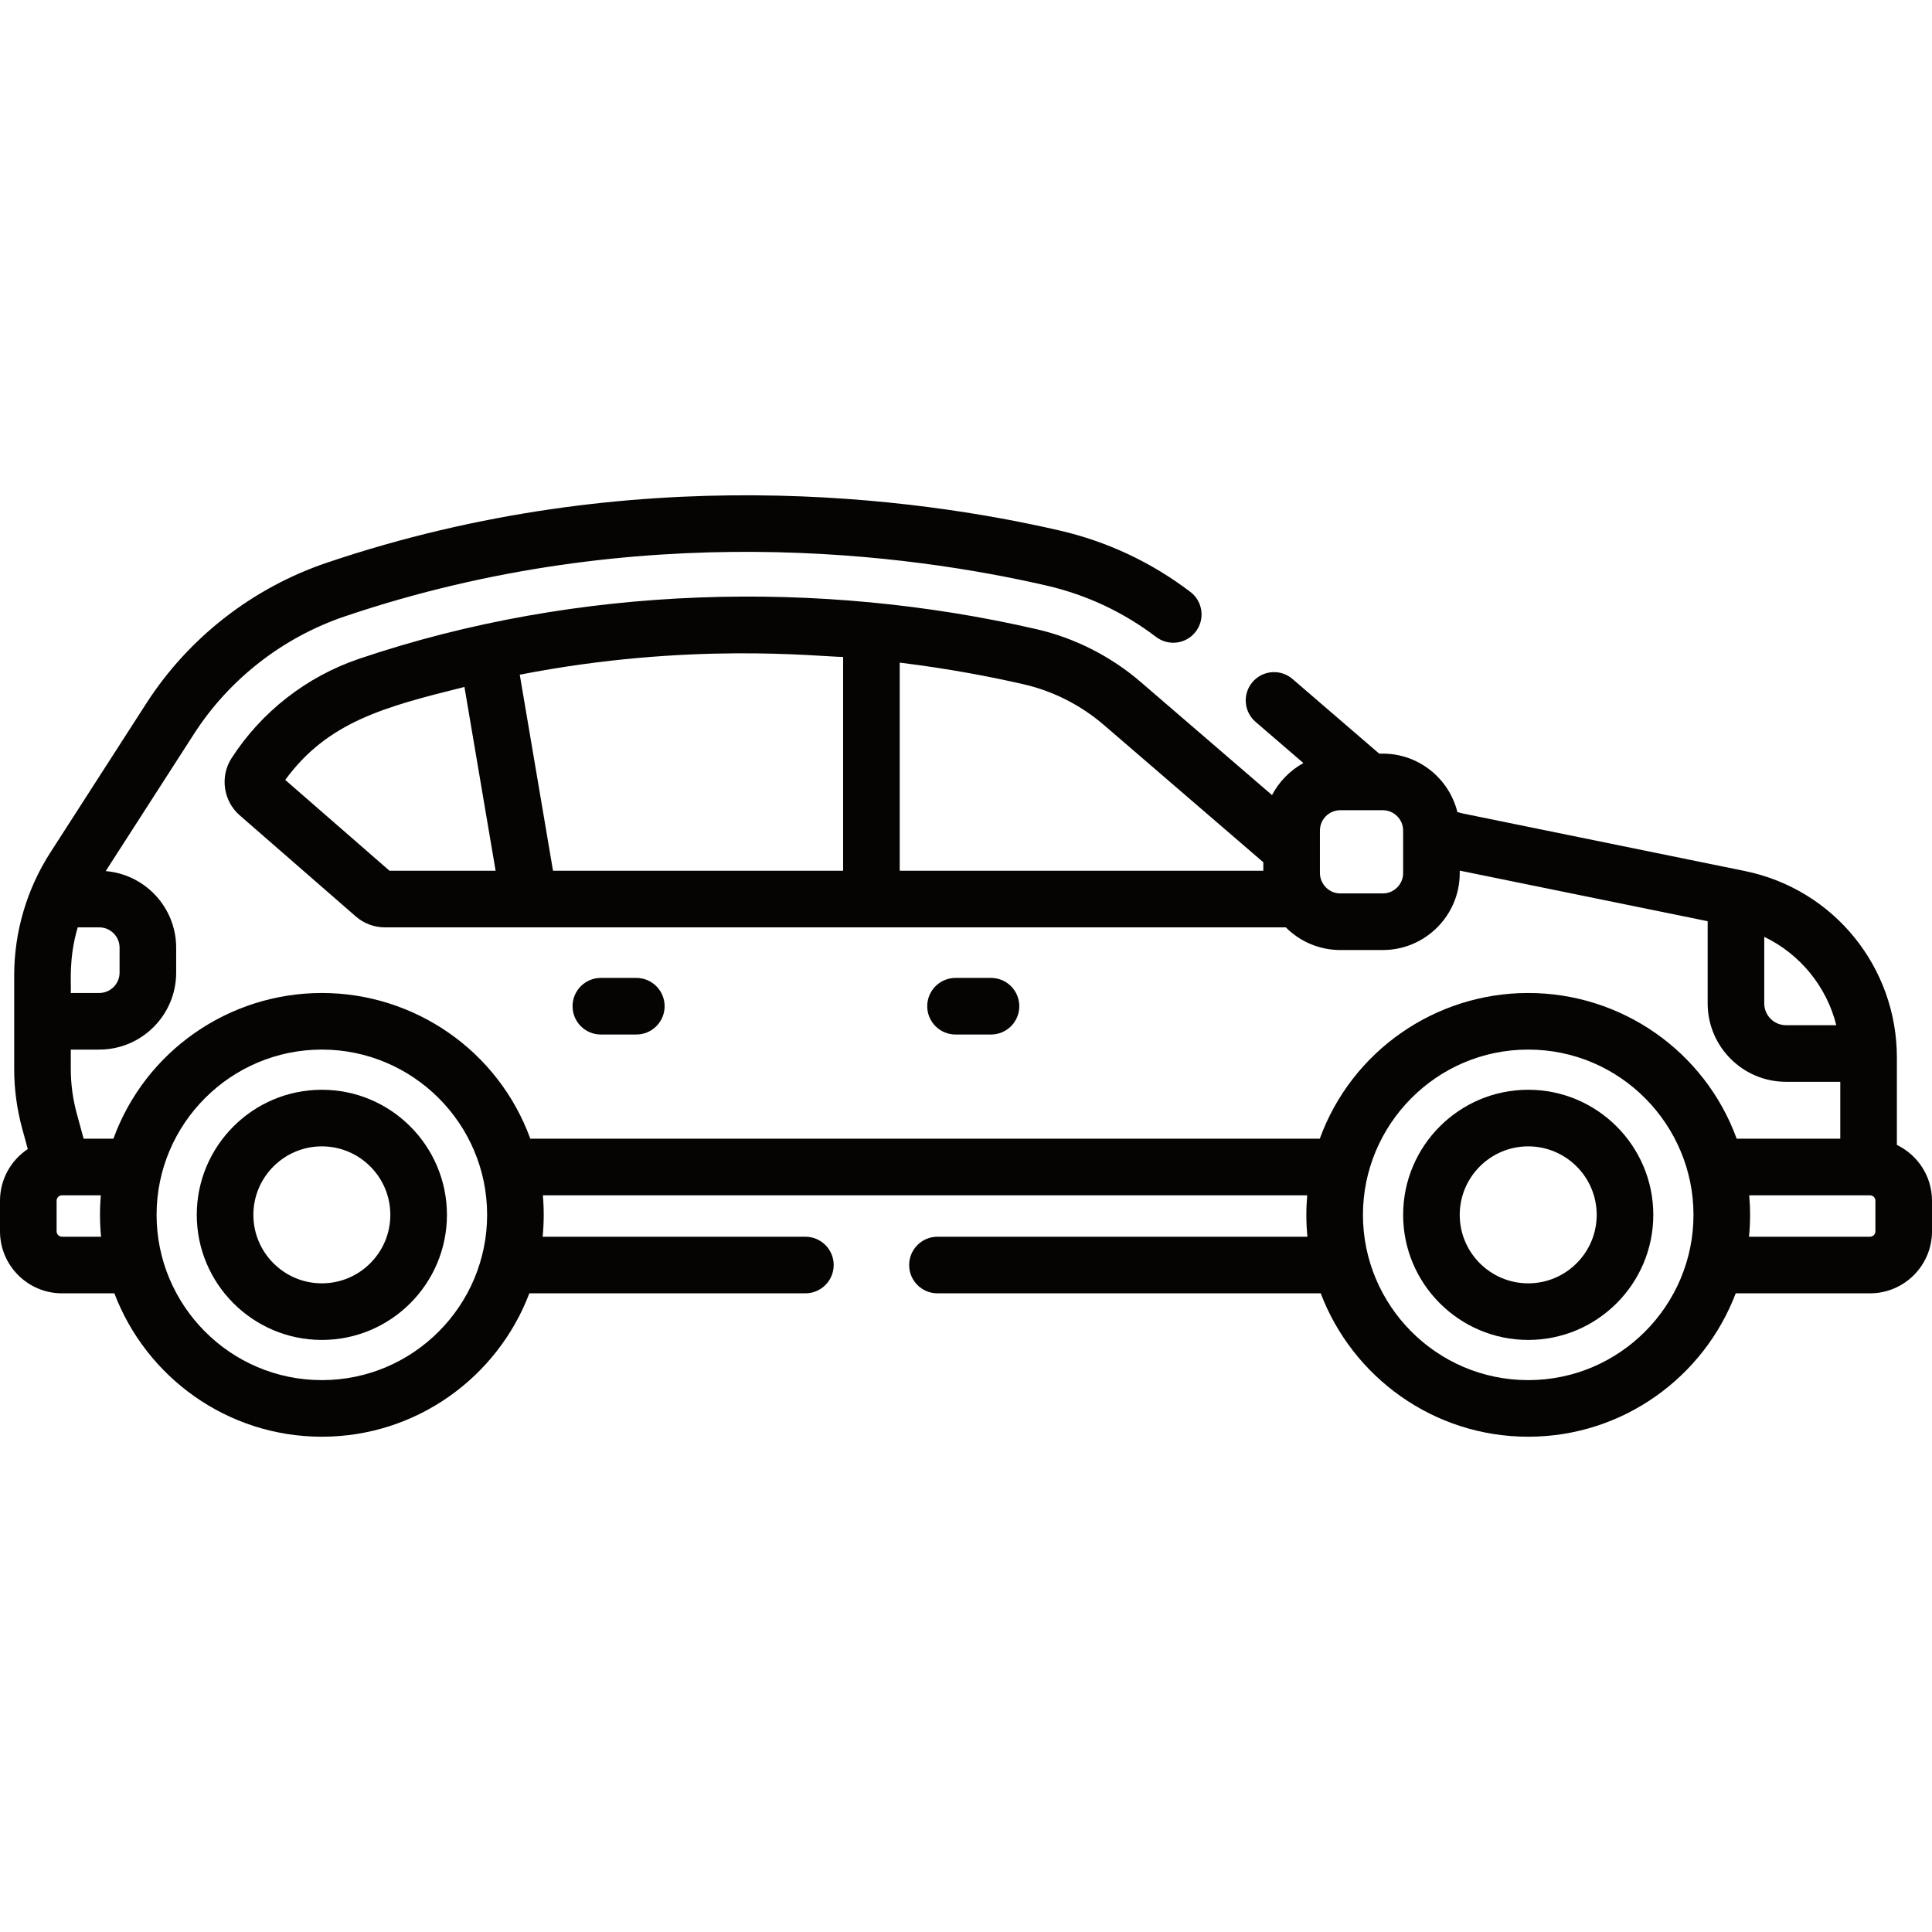
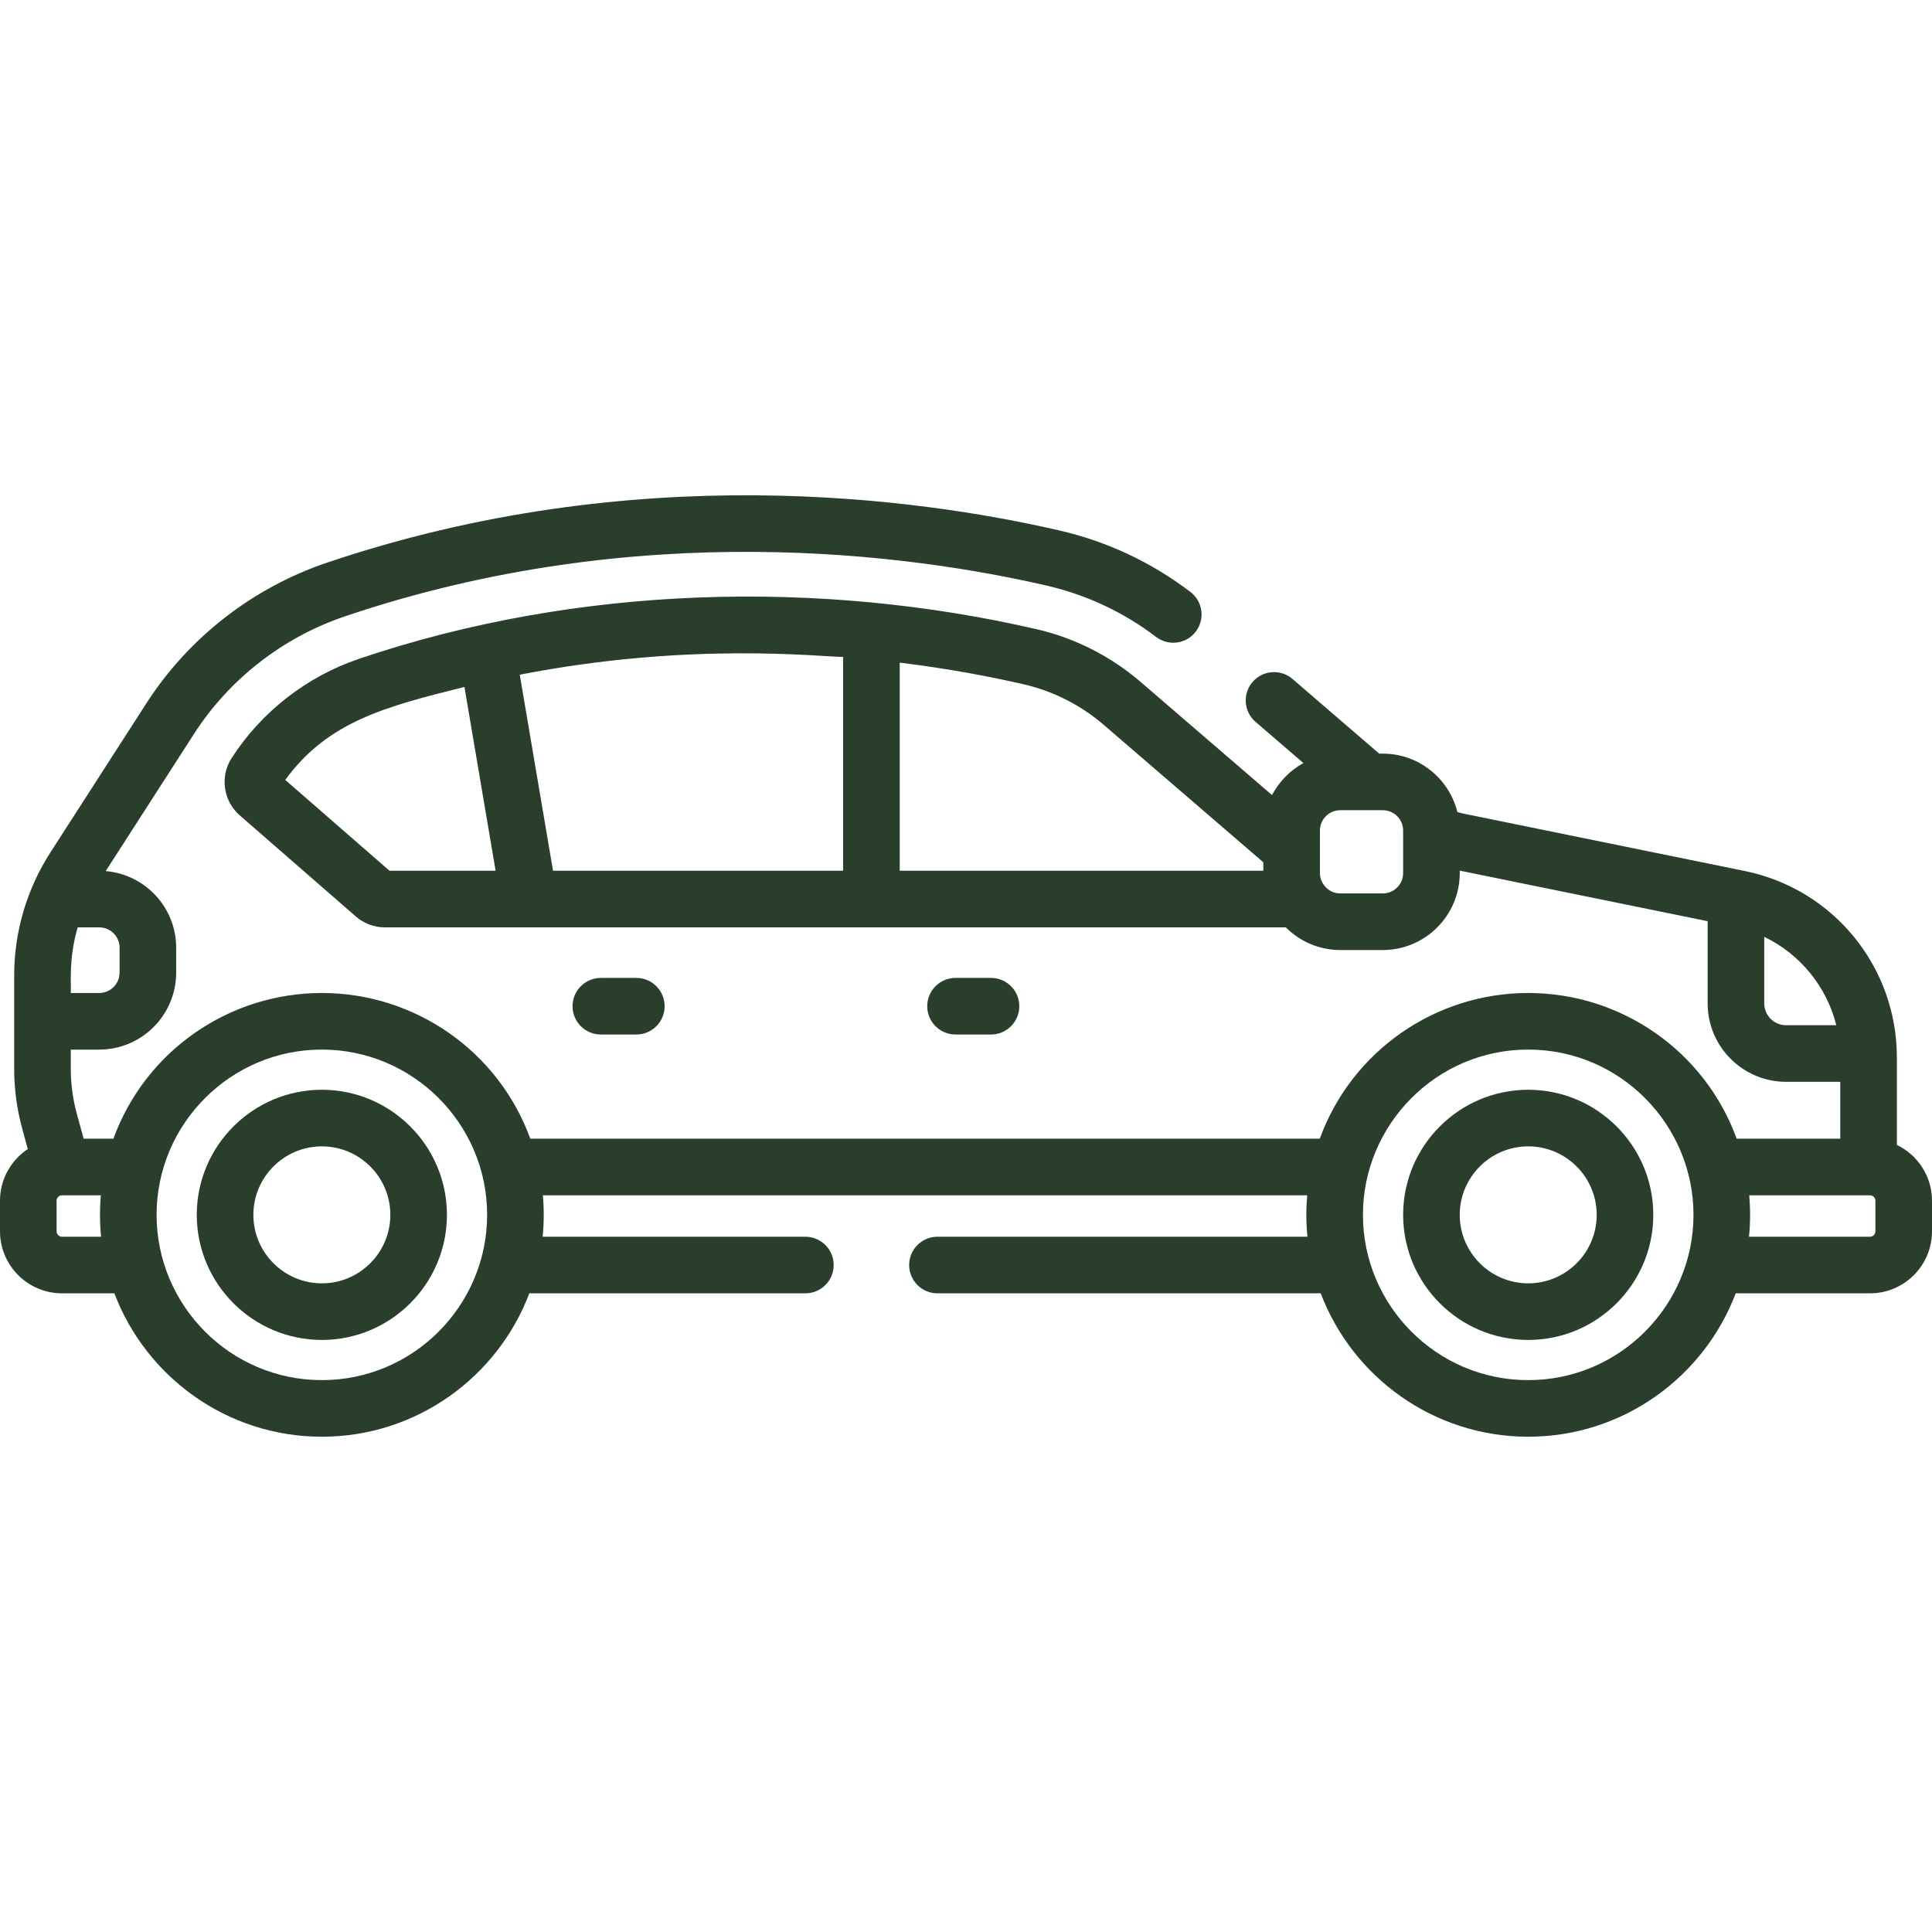
- <svg xmlns="http://www.w3.org/2000/svg" id="Capa_1" style="fill:#293F2C;" enable-background="new 0 0 511.999 511.999" height="512" viewBox="0 0 511.999 511.999" width="512">
-   <g fill="#050402">
+ <svg xmlns="http://www.w3.org/2000/svg" id="Capa_1" enable-background="new 0 0 511.999 511.999" height="512" viewBox="0 0 511.999 511.999" width="512">
+   <g fill="#293F2C">
    <path d="m404.992 288.798c-18.278 0-33.148 14.871-33.148 33.149s14.87 33.149 33.148 33.149 33.149-14.871 33.149-33.149c.001-18.278-14.87-33.149-33.149-33.149zm0 51.298c-10.007 0-18.148-8.142-18.148-18.149 0-10.008 8.142-18.149 18.148-18.149 10.008 0 18.149 8.142 18.149 18.149.001 10.008-8.141 18.149-18.149 18.149z" />
    <path d="m85.295 288.798c-18.278 0-33.149 14.871-33.149 33.149s14.871 33.149 33.149 33.149 33.149-14.871 33.149-33.149-14.871-33.149-33.149-33.149zm0 51.298c-10.008 0-18.149-8.142-18.149-18.149 0-10.008 8.142-18.149 18.149-18.149s18.149 8.142 18.149 18.149c0 10.008-8.141 18.149-18.149 18.149z" />
    <path d="m0 318.2v8.111c0 9.062 7.372 16.434 16.435 16.434h13.874c8.42 22.184 29.886 38 54.986 38s46.567-15.815 54.986-38h73.153c4.143 0 7.5-3.358 7.5-7.5s-3.357-7.5-7.5-7.5h-69.628c.367-3.717.373-7.405.059-10.98h202.557c-.31 3.521-.312 7.26.06 10.98h-98.047c-4.143 0-7.5 3.358-7.5 7.5s3.357 7.5 7.5 7.5h101.571c8.42 22.184 29.886 38 54.986 38 25.101 0 46.567-15.815 54.987-38h35.586c9.062 0 16.434-7.372 16.434-16.434v-8.111c0-6.507-3.811-12.126-9.31-14.787v-23.216c0-23.738-16.569-44.533-40.319-49.375l-74.41-15.18c-.585-.119-1.164-.276-1.74-.448-2.208-8.874-10.22-15.477-19.767-15.477h-.957l-22.97-19.781c-3.14-2.703-7.875-2.35-10.577.789-2.703 3.139-2.351 7.874.788 10.577l12.674 10.914c-3.564 1.955-6.496 5.007-8.313 8.487l-34.777-29.949c-7.93-6.83-17.476-11.674-27.606-14.009-57.236-13.197-121.434-11.828-179.524 7.832-13.924 4.713-25.944 14.083-33.848 26.387-3.101 4.828-2.162 11.32 2.18 15.102l30.785 26.816c2.128 1.856 4.856 2.878 7.683 2.878h238.759c3.804 3.818 8.951 6.007 14.437 6.007h11.269c11.213 0 20.391-9.118 20.391-20.391v-.651l65.699 13.403v21.791c0 11.453 9.318 20.771 20.771 20.771h14.375v15.078h-27.454c-8.444-23.2-30.558-38.617-55.243-38.617-24.583 0-46.765 15.327-55.242 38.617h-209.216c-8.489-23.326-30.7-38.617-55.242-38.617-24.547 0-46.755 15.296-55.242 38.617h-7.89l-1.813-6.646c-1.056-3.872-1.591-7.87-1.591-11.883v-5.087h7.539c11.243 0 20.39-9.147 20.39-20.391v-6.609c0-10.665-8.233-19.428-18.675-20.304l23.385-36.34c9.351-14.531 23.554-25.598 39.991-31.161 78.038-26.412 150.023-16.446 185.987-8.155 10.57 2.438 20.332 7.018 29.013 13.613 3.299 2.507 8.004 1.863 10.509-1.434 2.506-3.298 1.864-8.003-1.435-10.509-10.382-7.889-22.063-13.368-34.718-16.286-37.512-8.649-112.617-19.037-194.165 8.563-19.642 6.647-36.615 19.876-47.796 37.251l-25.454 39.556c-6.22 9.667-9.571 21.008-9.571 32.562v12.143 12.587c0 5.346.713 10.672 2.119 15.83l1.485 5.443c-4.432 2.944-7.363 7.979-7.363 13.689zm292.531-126.081 42.263 36.395v2.245h-96.359v-55.156c12.953 1.595 24.108 3.728 32.91 5.757 7.768 1.79 15.093 5.511 21.186 10.759zm-216.937 14.568c11.219-15.387 26.3-19.379 47.487-24.637l8.261 48.709h-28.114zm70.962 24.072-8.812-51.957c44.867-8.754 79.098-4.779 85.69-4.703v56.66zm219.897 6.007h-11.269c-3.167 0-5.391-2.685-5.391-5.391 0-4.162 0-7.114 0-11.268 0-2.972 2.418-5.391 5.391-5.391h11.269c2.973 0 5.391 2.418 5.391 5.391v11.268c0 2.972-2.418 5.391-5.391 5.391zm38.539 128.979c-24.34 0-43.798-19.854-43.798-43.798 0-23.841 19.39-43.798 43.798-43.798 24.447 0 43.799 19.989 43.799 43.798 0 23.958-19.487 43.798-43.799 43.798zm62.551-99.828v-17.643c9.498 4.558 16.539 13.192 19.093 23.414h-13.321c-3.183 0-5.772-2.589-5.772-5.771zm27.646 50.849h.376c.79 0 1.434.644 1.434 1.435v8.111c0 .791-.644 1.434-1.434 1.434h-32.062c.381-3.813.363-7.53.06-10.98zm-409.894 48.979c-24.34 0-43.798-19.854-43.798-43.798 0-24.119 19.649-43.798 43.798-43.798 24.088 0 43.798 19.617 43.798 43.798 0 24.017-19.534 43.798-43.798 43.798zm-58.57-48.979c-.316 3.596-.302 7.359.06 10.98h-10.35c-.791 0-1.435-.644-1.435-1.434v-8.112c0-.791.644-1.435 1.435-1.435h10.29zm4.963-65.617v6.609c0 2.972-2.418 5.391-5.39 5.391h-7.538c.135-2.749-.612-9.1 1.834-17.39h5.705c2.972 0 5.389 2.418 5.389 5.39z" />
    <path d="m262.624 274.156c4.143 0 7.5-3.358 7.5-7.5s-3.357-7.5-7.5-7.5h-9.399c-4.143 0-7.5 3.358-7.5 7.5s3.357 7.5 7.5 7.5z" />
    <path d="m168.631 274.156c4.143 0 7.5-3.358 7.5-7.5s-3.357-7.5-7.5-7.5h-9.399c-4.143 0-7.5 3.358-7.5 7.5s3.357 7.5 7.5 7.5z" />
  </g>
</svg>
